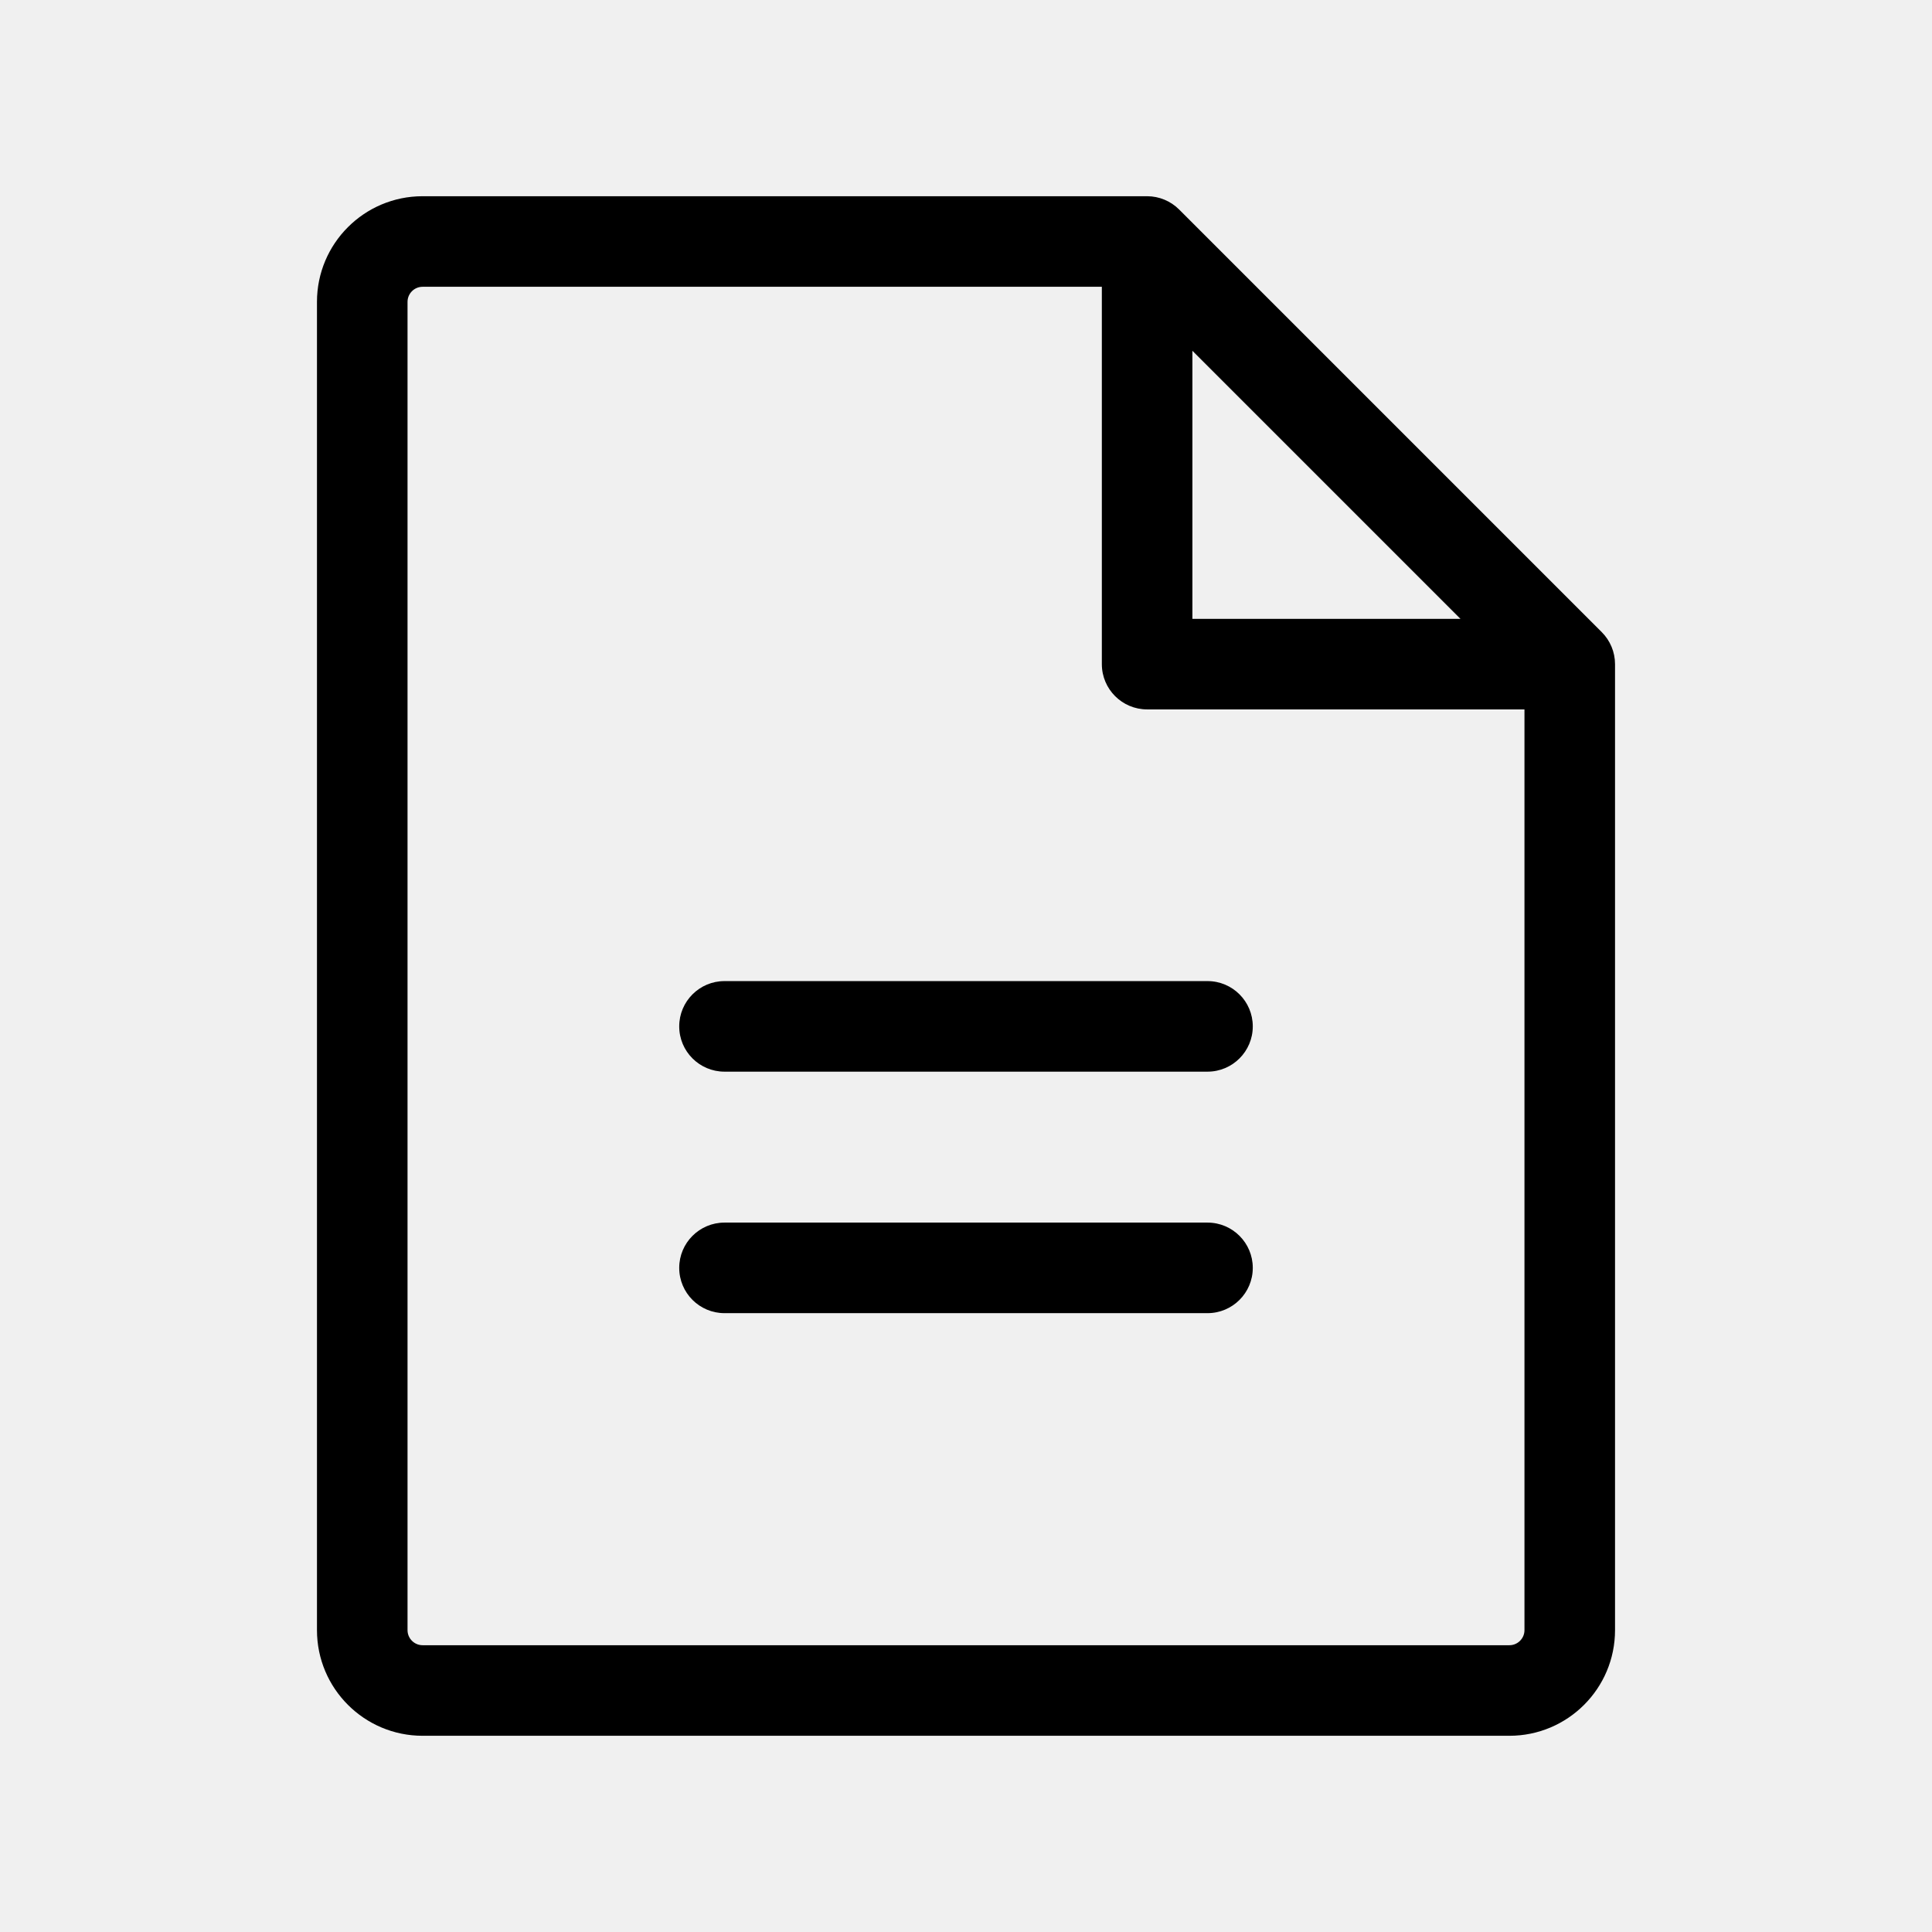
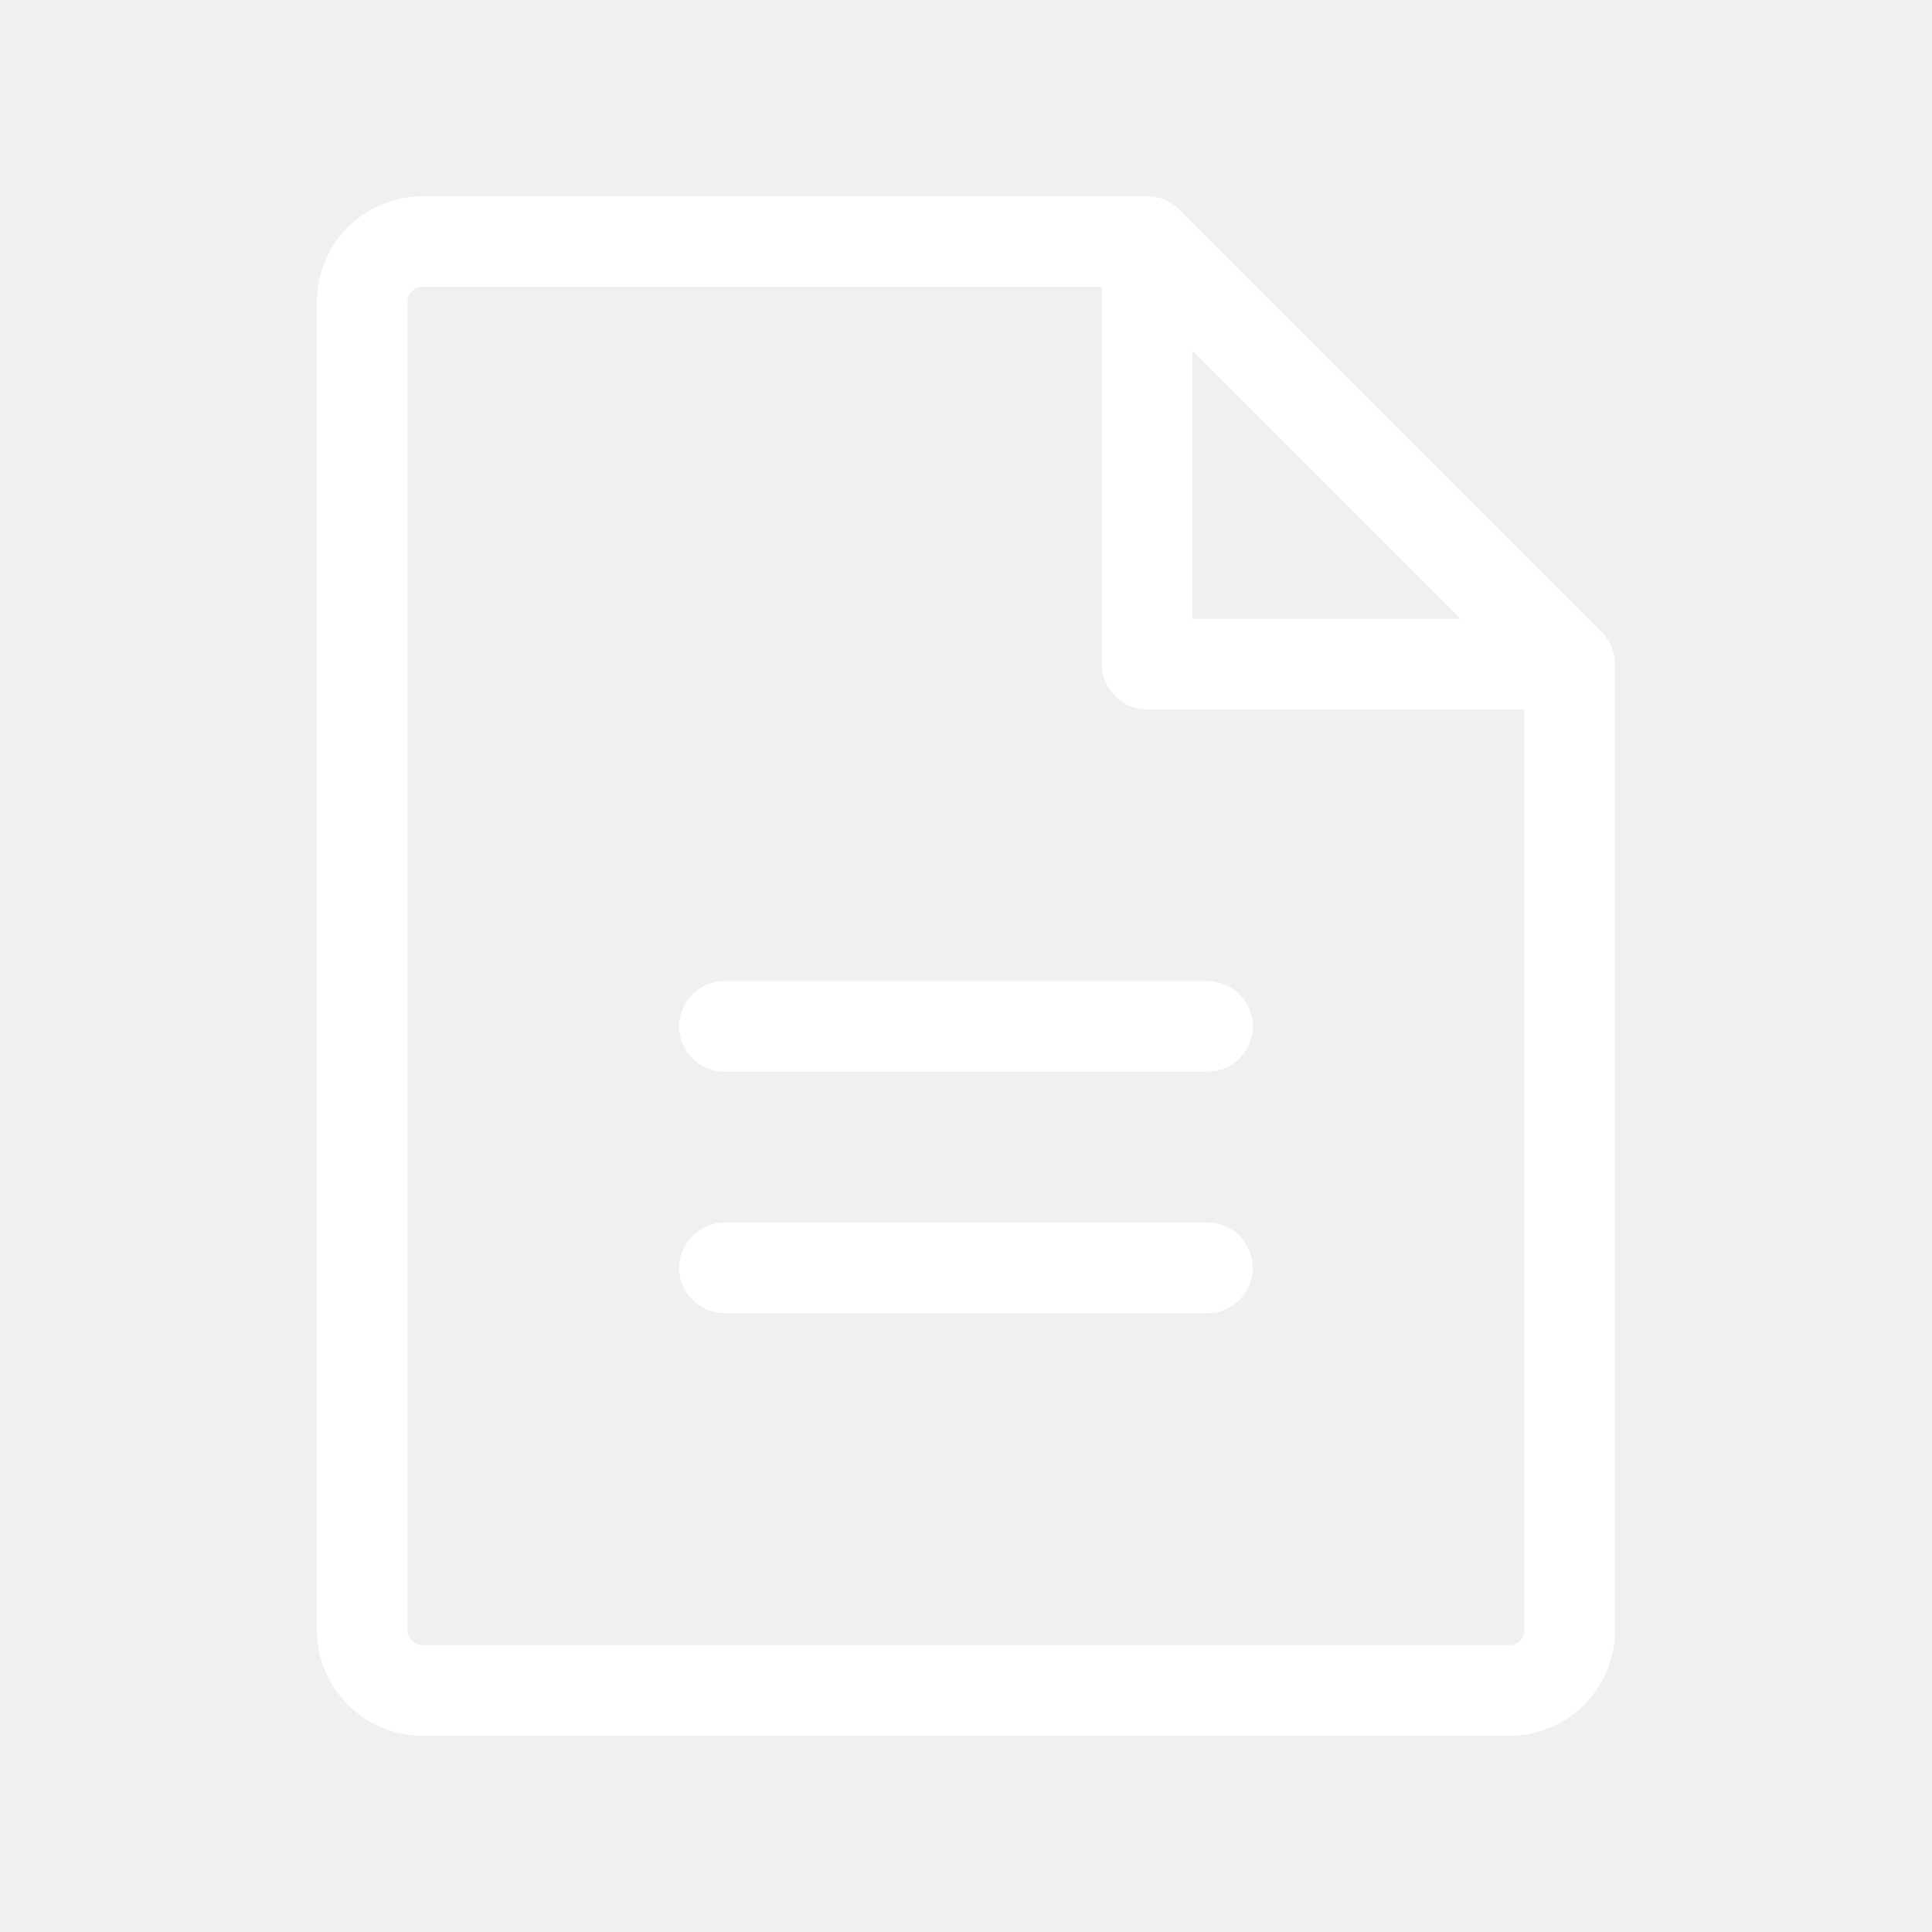
<svg xmlns="http://www.w3.org/2000/svg" width="32" height="32" viewBox="0 0 256 256">
-   <path fill="currentColor" d="m212.24 83.76-56-56A6 6 0 0 0 152 26H56a14 14 0 0 0-14 14v176a14 14 0 0 0 14 14h144a14 14 0 0 0 14-14V88a6 6 0 0 0-1.76-4.24M158 46.48 193.52 82H158ZM200 218H56a2 2 0 0 1-2-2V40a2 2 0 0 1 2-2h90v50a6 6 0 0 0 6 6h50v122a2 2 0 0 1-2 2m-34-82a6 6 0 0 1-6 6H96a6 6 0 0 1 0-12h64a6 6 0 0 1 6 6m0 32a6 6 0 0 1-6 6H96a6 6 0 0 1 0-12h64a6 6 0 0 1 6 6" />
+   <path fill="#ffffff" d="m212.24 83.76-56-56A6 6 0 0 0 152 26H56a14 14 0 0 0-14 14v176a14 14 0 0 0 14 14h144a14 14 0 0 0 14-14V88a6 6 0 0 0-1.76-4.24M158 46.48 193.52 82H158ZM200 218H56a2 2 0 0 1-2-2V40a2 2 0 0 1 2-2h90v50a6 6 0 0 0 6 6h50v122a2 2 0 0 1-2 2m-34-82a6 6 0 0 1-6 6H96a6 6 0 0 1 0-12h64a6 6 0 0 1 6 6m0 32a6 6 0 0 1-6 6H96a6 6 0 0 1 0-12h64a6 6 0 0 1 6 6" />
</svg>
